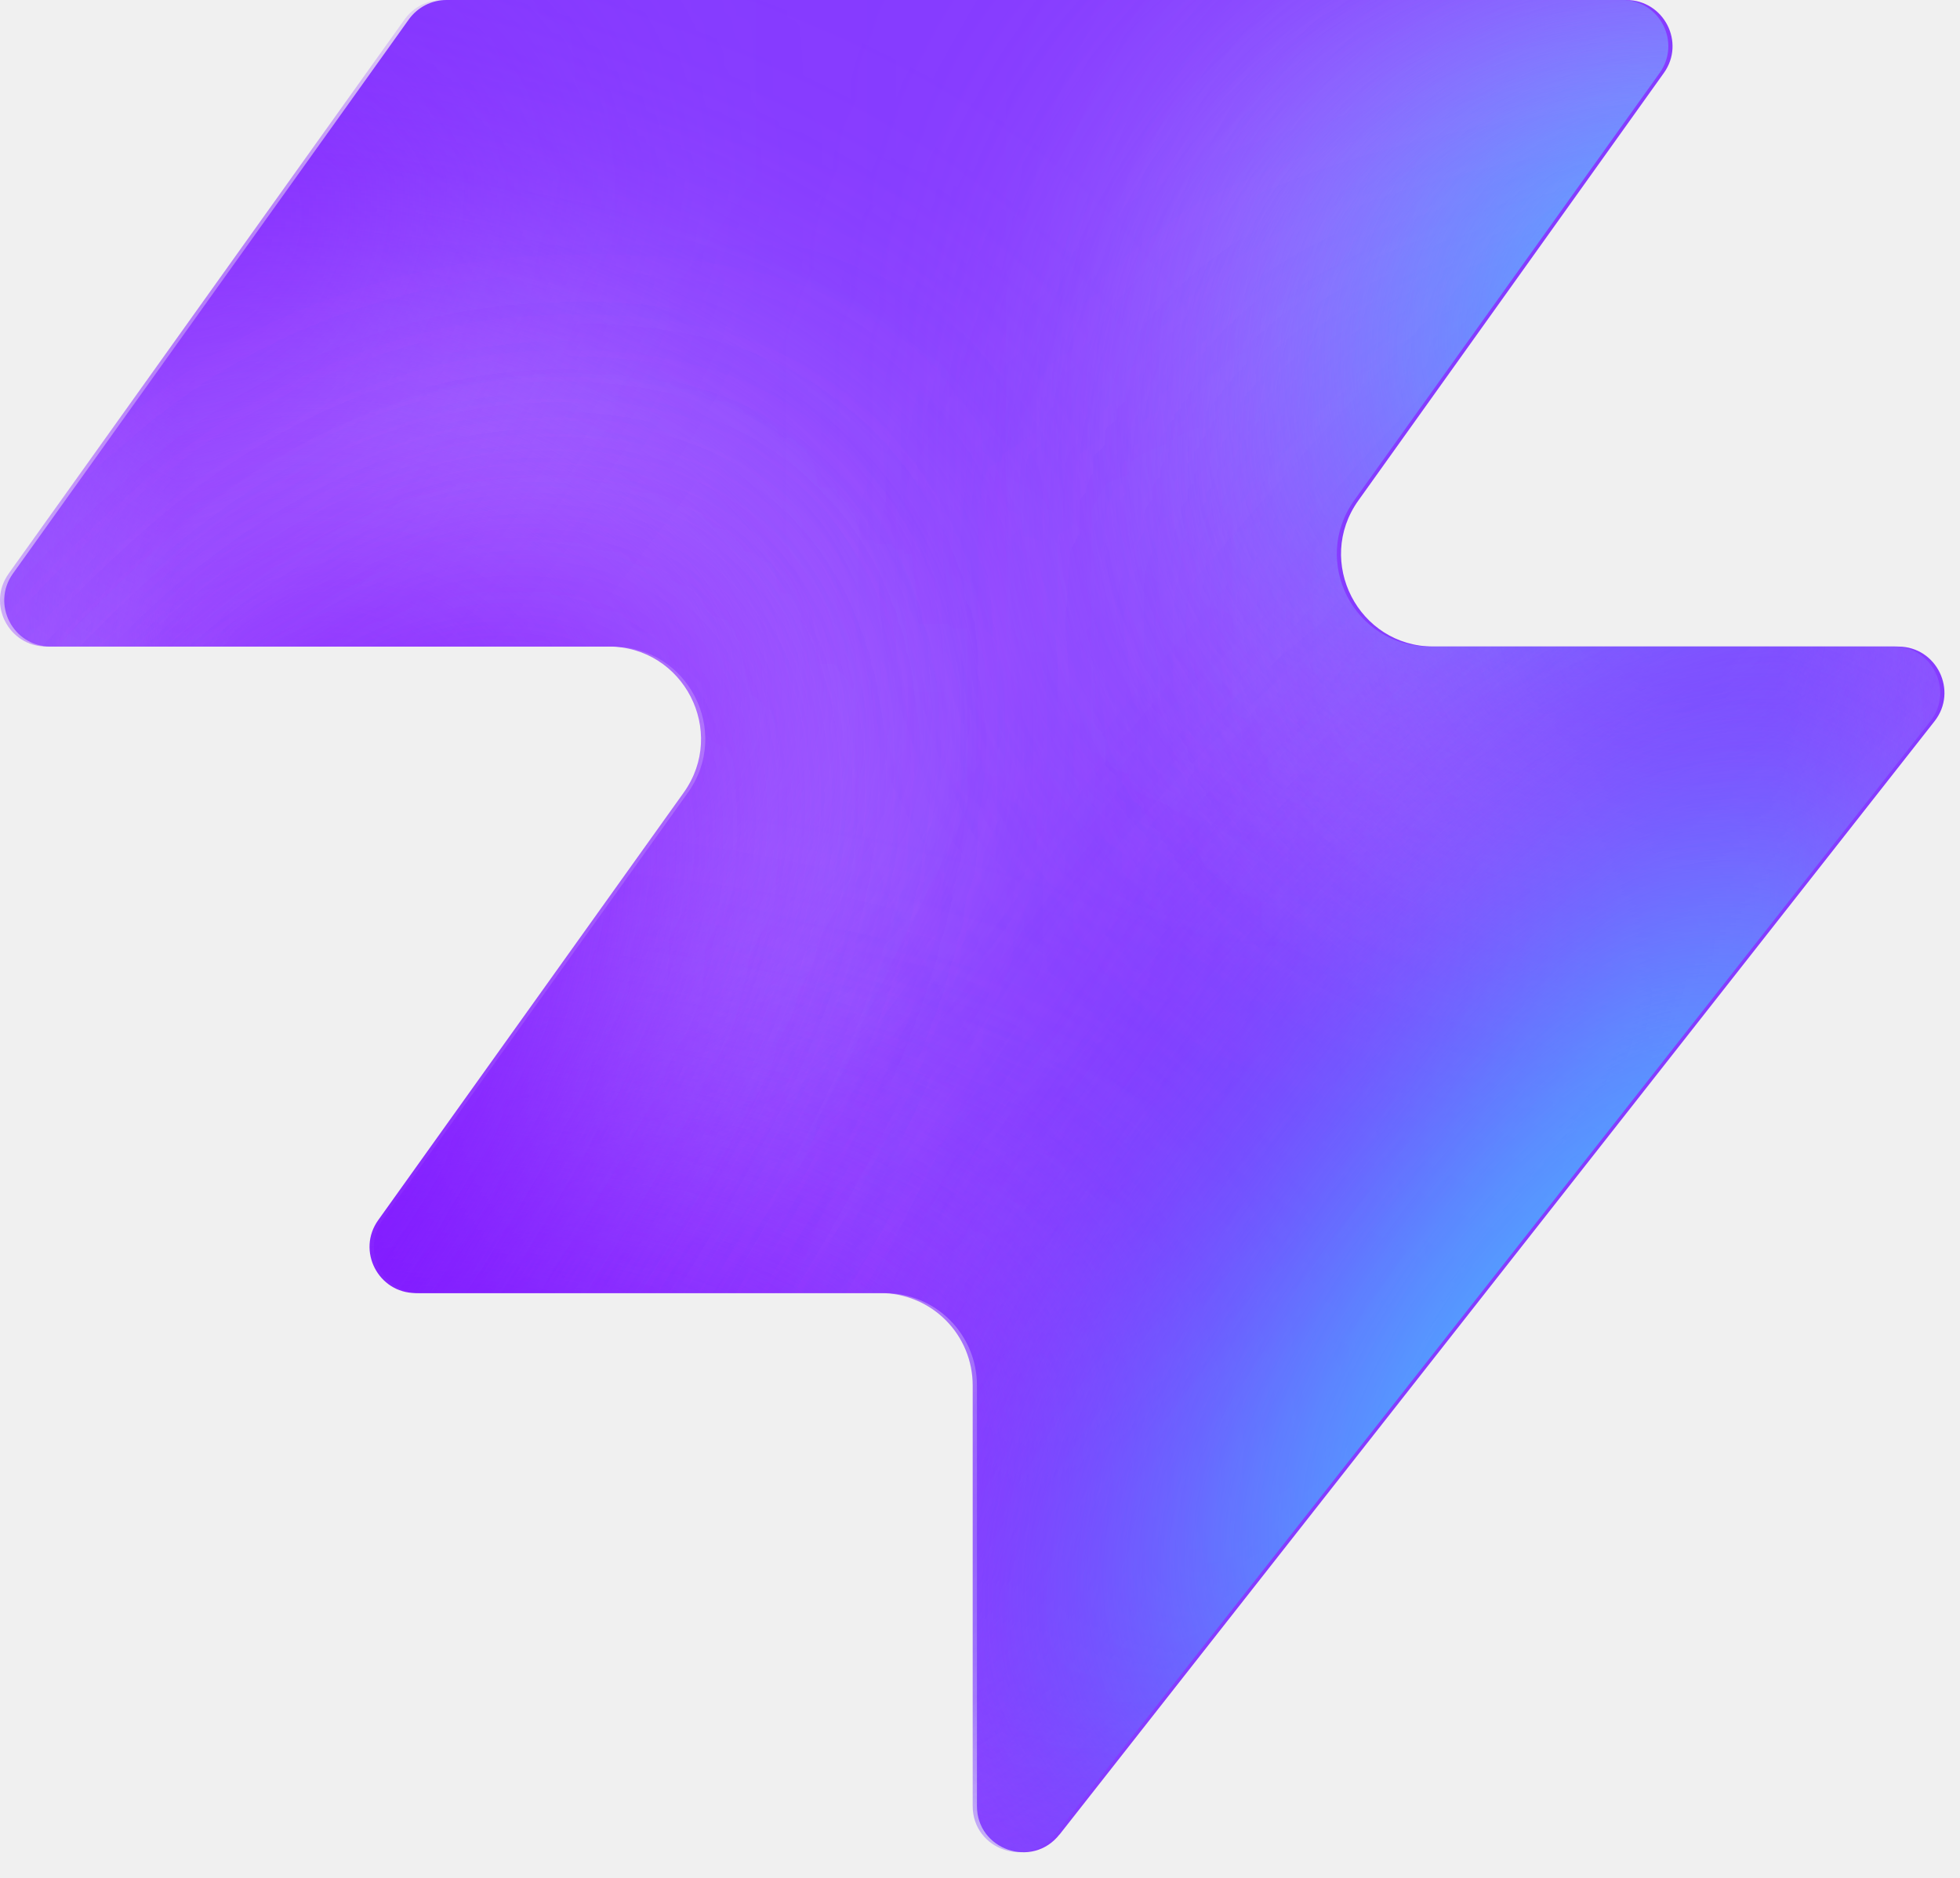
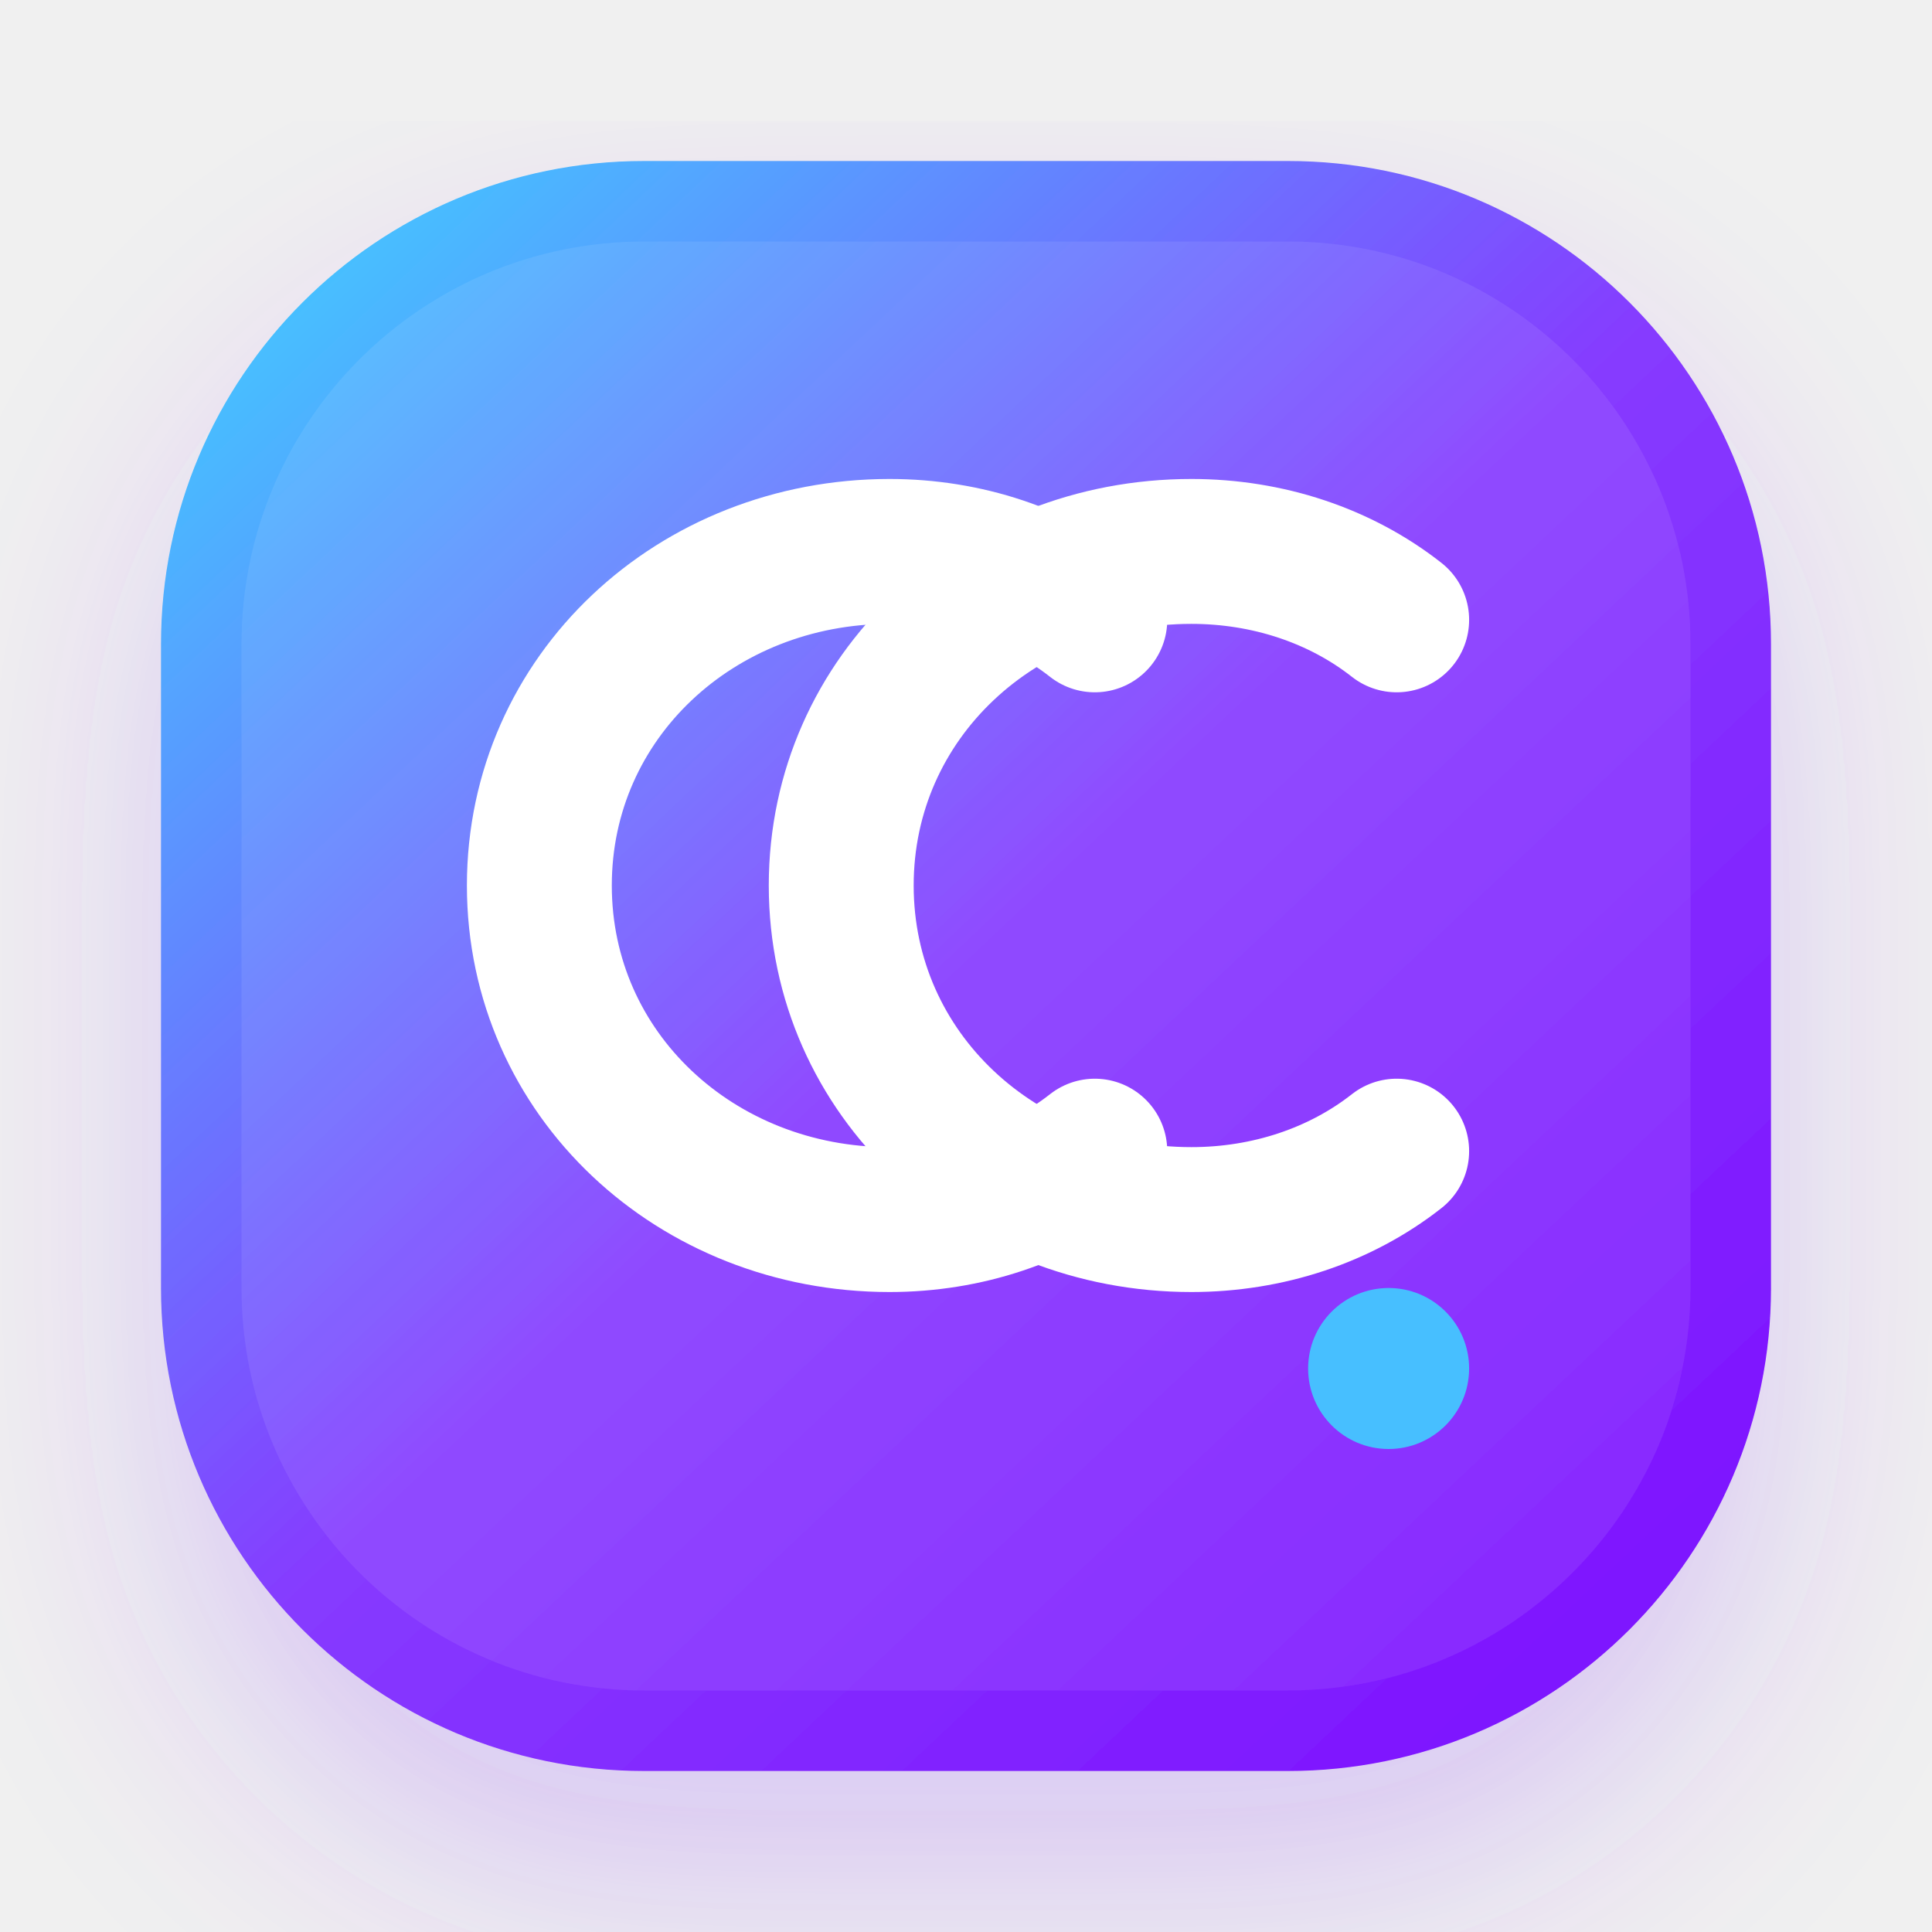
- <svg xmlns="http://www.w3.org/2000/svg" width="48" height="46" fill="none" viewBox="0 0 48 46">
-   <path fill="#863bff" d="M25.946 44.938c-.664.845-2.021.375-2.021-.698V33.937a2.26 2.26 0 0 0-2.262-2.262H10.287c-.92 0-1.456-1.04-.92-1.788l7.48-10.471c1.07-1.497 0-3.578-1.842-3.578H1.237c-.92 0-1.456-1.04-.92-1.788L10.013.474c.214-.297.556-.474.92-.474h28.894c.92 0 1.456 1.04.92 1.788l-7.48 10.471c-1.07 1.498 0 3.579 1.842 3.579h11.377c.943 0 1.473 1.088.89 1.83L25.947 44.94z" style="fill:#863bff;fill:color(display-p3 .525 .23 1);fill-opacity:1" />
-   <mask id="a" width="48" height="46" x="0" y="0" maskUnits="userSpaceOnUse" style="mask-type:alpha">
-     <path fill="#000" d="M25.842 44.938c-.664.844-2.021.375-2.021-.698V33.937a2.26 2.26 0 0 0-2.262-2.262H10.183c-.92 0-1.456-1.04-.92-1.788l7.48-10.471c1.07-1.498 0-3.579-1.842-3.579H1.133c-.92 0-1.456-1.04-.92-1.787L9.91.473c.214-.297.556-.474.92-.474h28.894c.92 0 1.456 1.04.92 1.788l-7.48 10.471c-1.07 1.498 0 3.578 1.842 3.578h11.377c.943 0 1.473 1.088.89 1.832L25.843 44.94z" style="fill:#000;fill-opacity:1" />
-   </mask>
-   <g mask="url(#a)">
-     <g filter="url(#b)">
-       <ellipse cx="5.508" cy="14.704" fill="#ede6ff" rx="5.508" ry="14.704" style="fill:#ede6ff;fill:color(display-p3 .927 .903 1);fill-opacity:1" transform="matrix(.00324 1 1 -.00324 -4.47 31.516)" />
-     </g>
-     <g filter="url(#c)">
-       <ellipse cx="10.399" cy="29.851" fill="#ede6ff" rx="10.399" ry="29.851" style="fill:#ede6ff;fill:color(display-p3 .927 .903 1);fill-opacity:1" transform="matrix(.00324 1 1 -.00324 -39.328 7.883)" />
-     </g>
-     <g filter="url(#d)">
-       <ellipse cx="5.508" cy="30.487" fill="#7e14ff" rx="5.508" ry="30.487" style="fill:#7e14ff;fill:color(display-p3 .492 .077 1);fill-opacity:1" transform="rotate(89.814 -25.913 -14.639)scale(1 -1)" />
-     </g>
-     <g filter="url(#e)">
-       <ellipse cx="5.508" cy="30.599" fill="#7e14ff" rx="5.508" ry="30.599" style="fill:#7e14ff;fill:color(display-p3 .492 .077 1);fill-opacity:1" transform="rotate(89.814 -32.644 -3.334)scale(1 -1)" />
-     </g>
-     <g filter="url(#f)">
-       <ellipse cx="5.508" cy="30.599" fill="#7e14ff" rx="5.508" ry="30.599" style="fill:#7e14ff;fill:color(display-p3 .492 .077 1);fill-opacity:1" transform="matrix(.00324 1 1 -.00324 -34.34 30.47)" />
-     </g>
-     <g filter="url(#g)">
-       <ellipse cx="14.072" cy="22.078" fill="#ede6ff" rx="14.072" ry="22.078" style="fill:#ede6ff;fill:color(display-p3 .927 .903 1);fill-opacity:1" transform="rotate(93.35 24.506 48.493)scale(-1 1)" />
-     </g>
-     <g filter="url(#h)">
-       <ellipse cx="3.47" cy="21.501" fill="#7e14ff" rx="3.47" ry="21.501" style="fill:#7e14ff;fill:color(display-p3 .492 .077 1);fill-opacity:1" transform="rotate(89.009 28.708 47.59)scale(-1 1)" />
-     </g>
-     <g filter="url(#i)">
-       <ellipse cx="3.47" cy="21.501" fill="#7e14ff" rx="3.47" ry="21.501" style="fill:#7e14ff;fill:color(display-p3 .492 .077 1);fill-opacity:1" transform="rotate(89.009 28.708 47.59)scale(-1 1)" />
-     </g>
-     <g filter="url(#j)">
-       <ellipse cx=".387" cy="8.972" fill="#7e14ff" rx="4.407" ry="29.108" style="fill:#7e14ff;fill:color(display-p3 .492 .077 1);fill-opacity:1" transform="rotate(39.51 .387 8.972)" />
-     </g>
-     <g filter="url(#k)">
-       <ellipse cx="47.523" cy="-6.092" fill="#7e14ff" rx="4.407" ry="29.108" style="fill:#7e14ff;fill:color(display-p3 .492 .077 1);fill-opacity:1" transform="rotate(37.892 47.523 -6.092)" />
-     </g>
-     <g filter="url(#l)">
-       <ellipse cx="41.412" cy="6.333" fill="#47bfff" rx="5.971" ry="9.665" style="fill:#47bfff;fill:color(display-p3 .28 .748 1);fill-opacity:1" transform="rotate(37.892 41.412 6.333)" />
-     </g>
-     <g filter="url(#m)">
-       <ellipse cx="-1.879" cy="38.332" fill="#7e14ff" rx="4.407" ry="29.108" style="fill:#7e14ff;fill:color(display-p3 .492 .077 1);fill-opacity:1" transform="rotate(37.892 -1.88 38.332)" />
-     </g>
-     <g filter="url(#n)">
-       <ellipse cx="-1.879" cy="38.332" fill="#7e14ff" rx="4.407" ry="29.108" style="fill:#7e14ff;fill:color(display-p3 .492 .077 1);fill-opacity:1" transform="rotate(37.892 -1.88 38.332)" />
-     </g>
-     <g filter="url(#o)">
-       <ellipse cx="35.651" cy="29.907" fill="#7e14ff" rx="4.407" ry="29.108" style="fill:#7e14ff;fill:color(display-p3 .492 .077 1);fill-opacity:1" transform="rotate(37.892 35.651 29.907)" />
-     </g>
-     <g filter="url(#p)">
-       <ellipse cx="38.418" cy="32.4" fill="#47bfff" rx="5.971" ry="15.297" style="fill:#47bfff;fill:color(display-p3 .28 .748 1);fill-opacity:1" transform="rotate(37.892 38.418 32.4)" />
-     </g>
-   </g>
+ <svg xmlns="http://www.w3.org/2000/svg" width="48" height="48" viewBox="0 0 48 48" fill="none">
  <defs>
-     <filter id="b" width="60.045" height="41.654" x="-19.77" y="16.149" color-interpolation-filters="sRGB" filterUnits="userSpaceOnUse">
-       <feFlood flood-opacity="0" result="BackgroundImageFix" />
-       <feBlend in="SourceGraphic" in2="BackgroundImageFix" result="shape" />
-       <feGaussianBlur result="effect1_foregroundBlur_2002_17158" stdDeviation="7.659" />
-     </filter>
-     <filter id="c" width="90.34" height="51.437" x="-54.613" y="-7.533" color-interpolation-filters="sRGB" filterUnits="userSpaceOnUse">
-       <feFlood flood-opacity="0" result="BackgroundImageFix" />
-       <feBlend in="SourceGraphic" in2="BackgroundImageFix" result="shape" />
-       <feGaussianBlur result="effect1_foregroundBlur_2002_17158" stdDeviation="7.659" />
-     </filter>
-     <filter id="d" width="79.355" height="29.4" x="-49.64" y="2.03" color-interpolation-filters="sRGB" filterUnits="userSpaceOnUse">
-       <feFlood flood-opacity="0" result="BackgroundImageFix" />
-       <feBlend in="SourceGraphic" in2="BackgroundImageFix" result="shape" />
-       <feGaussianBlur result="effect1_foregroundBlur_2002_17158" stdDeviation="4.596" />
-     </filter>
-     <filter id="e" width="79.579" height="29.4" x="-45.045" y="20.029" color-interpolation-filters="sRGB" filterUnits="userSpaceOnUse">
-       <feFlood flood-opacity="0" result="BackgroundImageFix" />
-       <feBlend in="SourceGraphic" in2="BackgroundImageFix" result="shape" />
-       <feGaussianBlur result="effect1_foregroundBlur_2002_17158" stdDeviation="4.596" />
-     </filter>
-     <filter id="f" width="79.579" height="29.4" x="-43.513" y="21.178" color-interpolation-filters="sRGB" filterUnits="userSpaceOnUse">
-       <feFlood flood-opacity="0" result="BackgroundImageFix" />
-       <feBlend in="SourceGraphic" in2="BackgroundImageFix" result="shape" />
-       <feGaussianBlur result="effect1_foregroundBlur_2002_17158" stdDeviation="4.596" />
-     </filter>
-     <filter id="g" width="74.749" height="58.852" x="15.756" y="-17.901" color-interpolation-filters="sRGB" filterUnits="userSpaceOnUse">
-       <feFlood flood-opacity="0" result="BackgroundImageFix" />
-       <feBlend in="SourceGraphic" in2="BackgroundImageFix" result="shape" />
-       <feGaussianBlur result="effect1_foregroundBlur_2002_17158" stdDeviation="7.659" />
-     </filter>
-     <filter id="h" width="61.377" height="25.362" x="23.548" y="2.284" color-interpolation-filters="sRGB" filterUnits="userSpaceOnUse">
-       <feFlood flood-opacity="0" result="BackgroundImageFix" />
-       <feBlend in="SourceGraphic" in2="BackgroundImageFix" result="shape" />
-       <feGaussianBlur result="effect1_foregroundBlur_2002_17158" stdDeviation="4.596" />
-     </filter>
-     <filter id="i" width="61.377" height="25.362" x="23.548" y="2.284" color-interpolation-filters="sRGB" filterUnits="userSpaceOnUse">
-       <feFlood flood-opacity="0" result="BackgroundImageFix" />
-       <feBlend in="SourceGraphic" in2="BackgroundImageFix" result="shape" />
-       <feGaussianBlur result="effect1_foregroundBlur_2002_17158" stdDeviation="4.596" />
-     </filter>
-     <filter id="j" width="56.045" height="63.649" x="-27.636" y="-22.853" color-interpolation-filters="sRGB" filterUnits="userSpaceOnUse">
-       <feFlood flood-opacity="0" result="BackgroundImageFix" />
-       <feBlend in="SourceGraphic" in2="BackgroundImageFix" result="shape" />
-       <feGaussianBlur result="effect1_foregroundBlur_2002_17158" stdDeviation="4.596" />
-     </filter>
-     <filter id="k" width="54.814" height="64.646" x="20.116" y="-38.415" color-interpolation-filters="sRGB" filterUnits="userSpaceOnUse">
-       <feFlood flood-opacity="0" result="BackgroundImageFix" />
-       <feBlend in="SourceGraphic" in2="BackgroundImageFix" result="shape" />
-       <feGaussianBlur result="effect1_foregroundBlur_2002_17158" stdDeviation="4.596" />
-     </filter>
-     <filter id="l" width="33.541" height="35.313" x="24.641" y="-11.323" color-interpolation-filters="sRGB" filterUnits="userSpaceOnUse">
-       <feFlood flood-opacity="0" result="BackgroundImageFix" />
-       <feBlend in="SourceGraphic" in2="BackgroundImageFix" result="shape" />
-       <feGaussianBlur result="effect1_foregroundBlur_2002_17158" stdDeviation="4.596" />
-     </filter>
-     <filter id="m" width="54.814" height="64.646" x="-29.286" y="6.009" color-interpolation-filters="sRGB" filterUnits="userSpaceOnUse">
-       <feFlood flood-opacity="0" result="BackgroundImageFix" />
-       <feBlend in="SourceGraphic" in2="BackgroundImageFix" result="shape" />
-       <feGaussianBlur result="effect1_foregroundBlur_2002_17158" stdDeviation="4.596" />
-     </filter>
-     <filter id="n" width="54.814" height="64.646" x="-29.286" y="6.009" color-interpolation-filters="sRGB" filterUnits="userSpaceOnUse">
-       <feFlood flood-opacity="0" result="BackgroundImageFix" />
-       <feBlend in="SourceGraphic" in2="BackgroundImageFix" result="shape" />
-       <feGaussianBlur result="effect1_foregroundBlur_2002_17158" stdDeviation="4.596" />
-     </filter>
-     <filter id="o" width="54.814" height="64.646" x="8.244" y="-2.416" color-interpolation-filters="sRGB" filterUnits="userSpaceOnUse">
-       <feFlood flood-opacity="0" result="BackgroundImageFix" />
-       <feBlend in="SourceGraphic" in2="BackgroundImageFix" result="shape" />
-       <feGaussianBlur result="effect1_foregroundBlur_2002_17158" stdDeviation="4.596" />
-     </filter>
-     <filter id="p" width="39.409" height="43.623" x="18.713" y="10.588" color-interpolation-filters="sRGB" filterUnits="userSpaceOnUse">
-       <feFlood flood-opacity="0" result="BackgroundImageFix" />
-       <feBlend in="SourceGraphic" in2="BackgroundImageFix" result="shape" />
-       <feGaussianBlur result="effect1_foregroundBlur_2002_17158" stdDeviation="4.596" />
+     <linearGradient id="cc-dashboard-gradient" x1="8" y1="7" x2="40" y2="41" gradientUnits="userSpaceOnUse">
+       <stop offset="0" stop-color="#47BFFF" />
+       <stop offset="0.5" stop-color="#863BFF" />
+       <stop offset="1" stop-color="#7E14FF" />
+     </linearGradient>
+     <filter id="cc-dashboard-shadow" x="-10" y="-10" width="68" height="68" filterUnits="userSpaceOnUse">
+       <feDropShadow dx="0" dy="3" stdDeviation="3" flood-color="#863BFF" flood-opacity=".22" />
    </filter>
  </defs>
+   <g filter="url(#cc-dashboard-shadow)">
+     <rect x="4" y="4" width="40" height="40" rx="12" fill="url(#cc-dashboard-gradient)" />
+     <rect x="6" y="6" width="36" height="36" rx="10" fill="white" fill-opacity=".08" />
+     <path d="M27.2 15.4C25.8 14.3 24 13.7 22.1 13.7C17.3 13.7 13.4 17.3 13.4 22C13.4 26.7 17.3 30.3 22.1 30.3C24 30.3 25.8 29.7 27.2 28.6" fill="none" stroke="white" stroke-width="3.6" stroke-linecap="round" />
+     <path d="M34.7 15.4C33.3 14.3 31.5 13.7 29.6 13.7C24.8 13.7 20.9 17.3 20.9 22C20.9 26.7 24.8 30.3 29.6 30.3C31.5 30.3 33.3 29.7 34.7 28.6" fill="none" stroke="white" stroke-width="3.6" stroke-linecap="round" />
+     <circle cx="34.5" cy="34" r="2" fill="#47BFFF" />
+   </g>
</svg>
